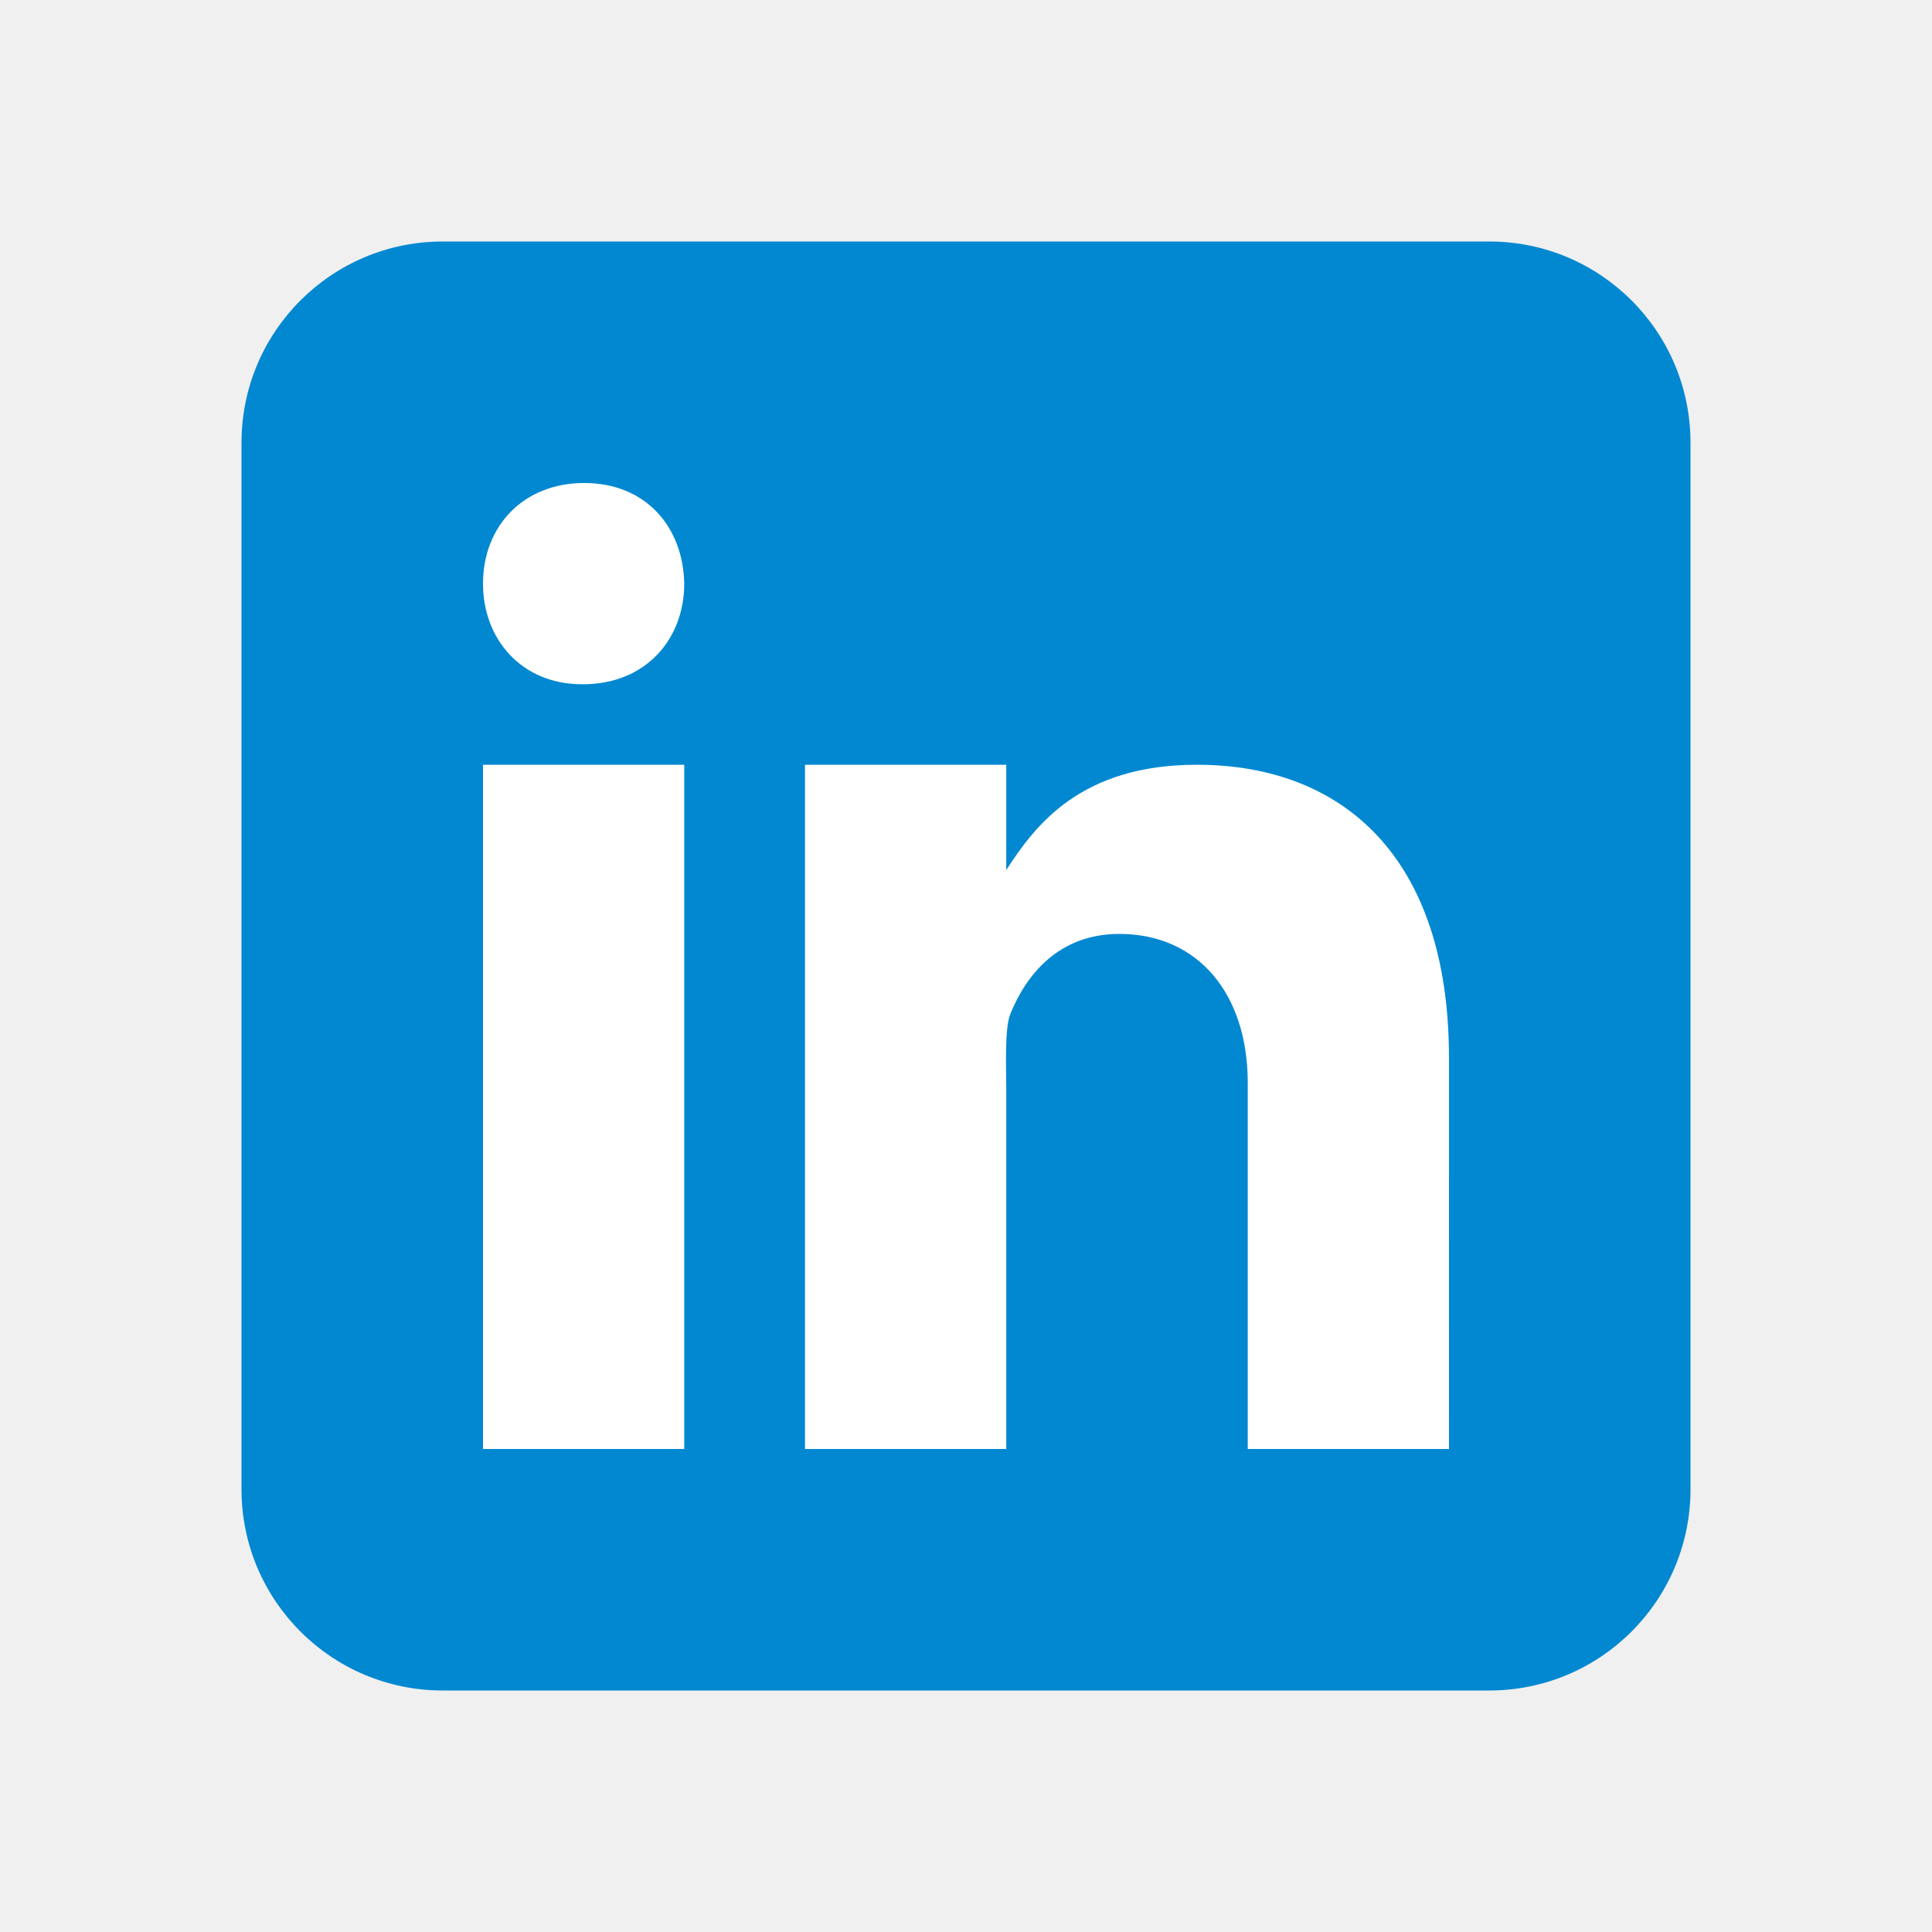
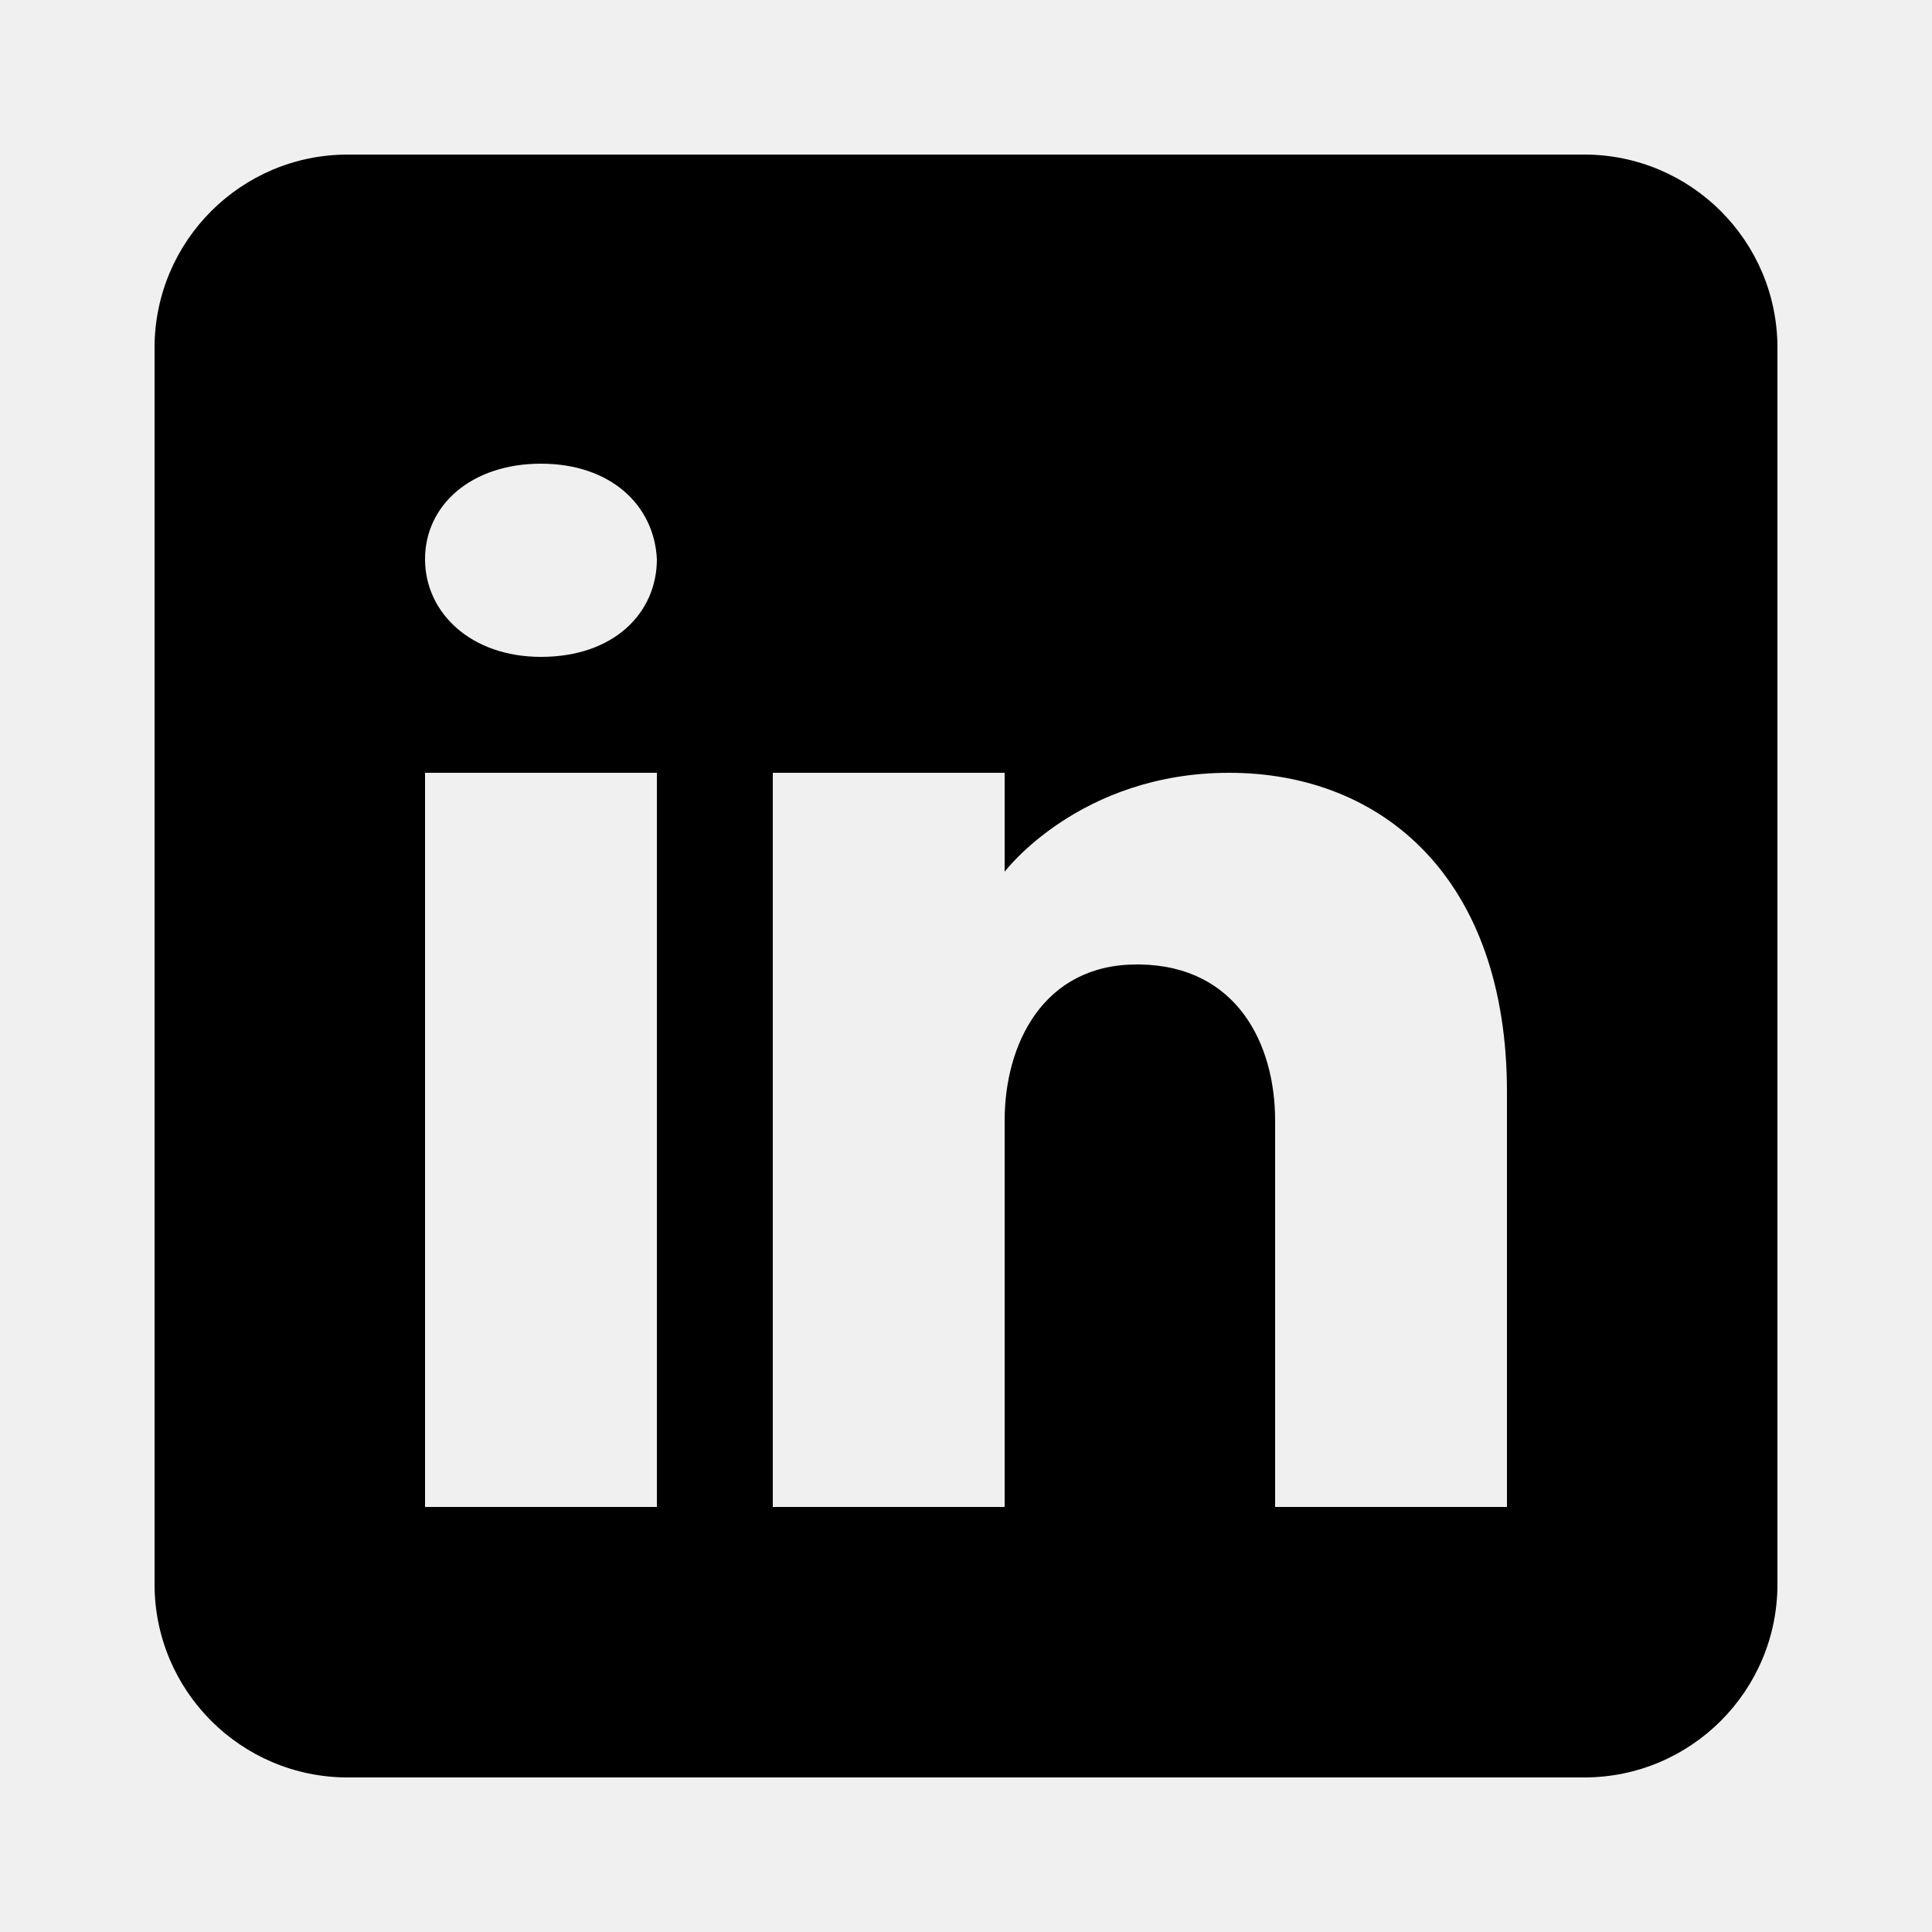
- <svg xmlns="http://www.w3.org/2000/svg" viewBox="0 0 48 48" width="100px" height="100px">
-   <path fill="#0288D1" d="M42,37c0,2.762-2.238,5-5,5H11c-2.761,0-5-2.238-5-5V11c0-2.762,2.239-5,5-5h26c2.762,0,5,2.238,5,5V37z" />
-   <path fill="#FFF" d="M12 19H17V36H12zM14.485 17h-.028C12.965 17 12 15.888 12 14.499 12 13.08 12.995 12 14.514 12c1.521 0 2.458 1.08 2.486 2.499C17 15.887 16.035 17 14.485 17zM36 36h-5v-9.099c0-2.198-1.225-3.698-3.192-3.698-1.501 0-2.313 1.012-2.707 1.99C24.957 25.543 25 26.511 25 27v9h-5V19h5v2.616C25.721 20.5 26.85 19 29.738 19c3.578 0 6.261 2.25 6.261 7.274L36 36 36 36z" />
+ <svg xmlns="http://www.w3.org/2000/svg" fill="#000000" viewBox="0 0 50 50" width="100px" height="100px">
+   <path d="M41,4H9C6.24,4,4,6.24,4,9v32c0,2.76,2.24,5,5,5h32c2.76,0,5-2.24,5-5V9C46,6.24,43.76,4,41,4z M17,20v19h-6V20H17z M11,14.47c0-1.4,1.2-2.47,3-2.47s2.93,1.07,3,2.47c0,1.4-1.12,2.53-3,2.53C12.2,17,11,15.87,11,14.47z M39,39h-6c0,0,0-9.26,0-10 c0-2-1-4-3.5-4.04h-0.08C27,24.96,26,27.02,26,29c0,0.91,0,10,0,10h-6V20h6v2.56c0,0,1.93-2.56,5.81-2.56 c3.97,0,7.19,2.73,7.19,8.26V39z" />
</svg>
